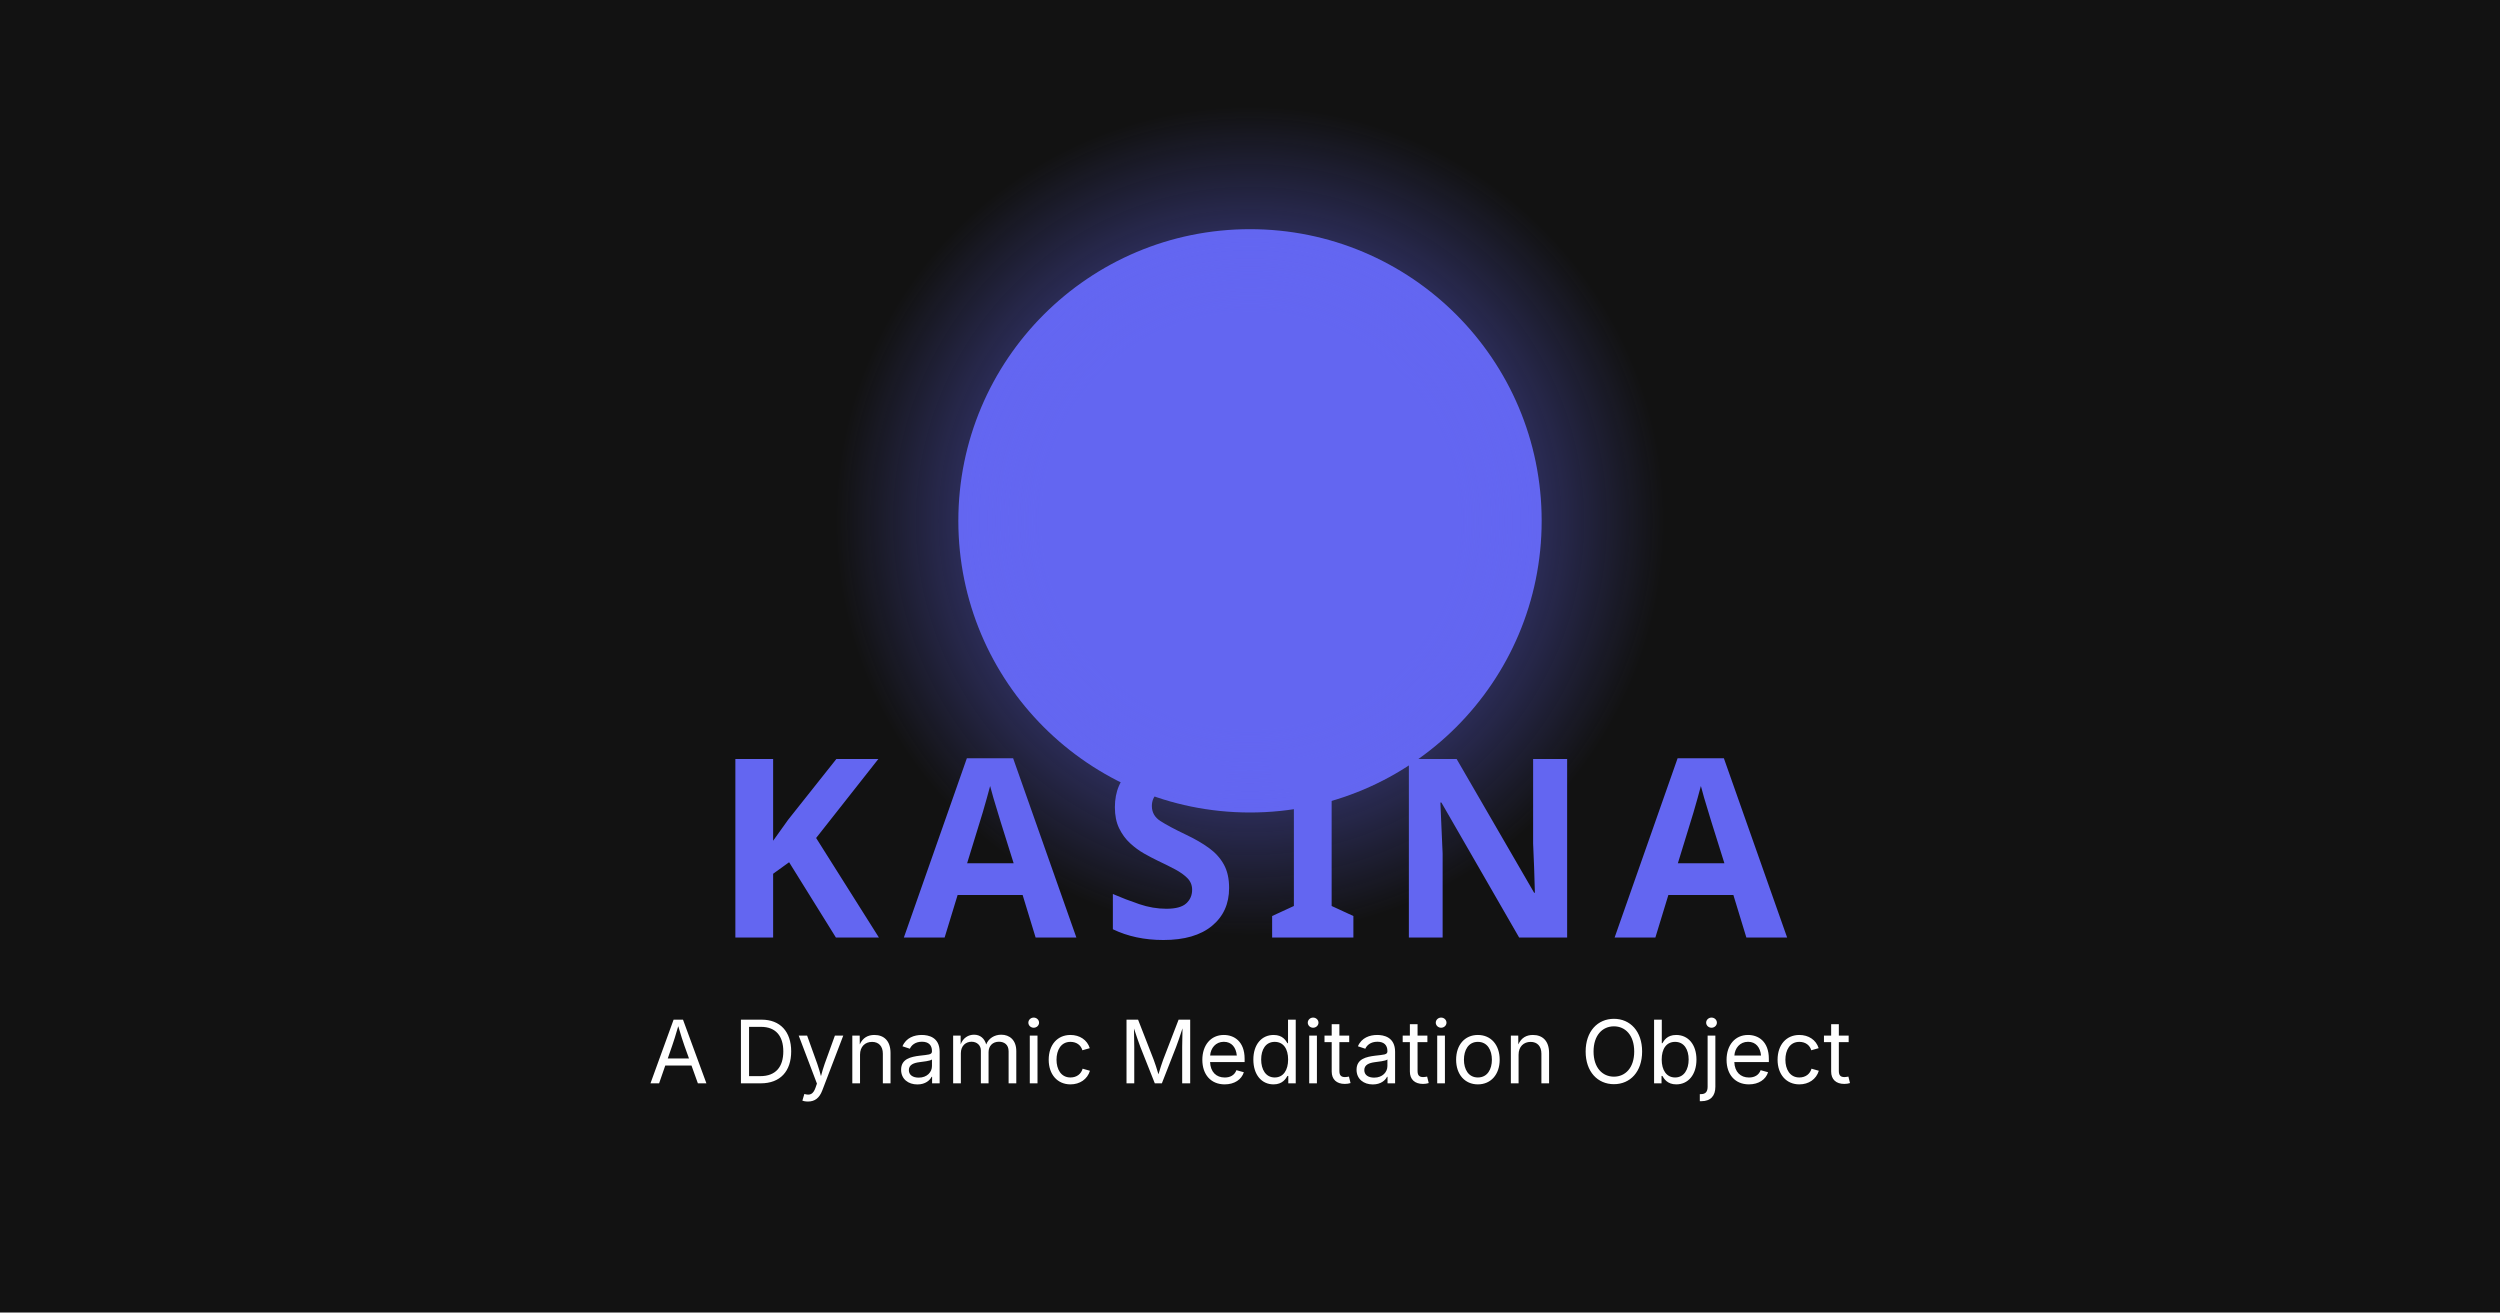
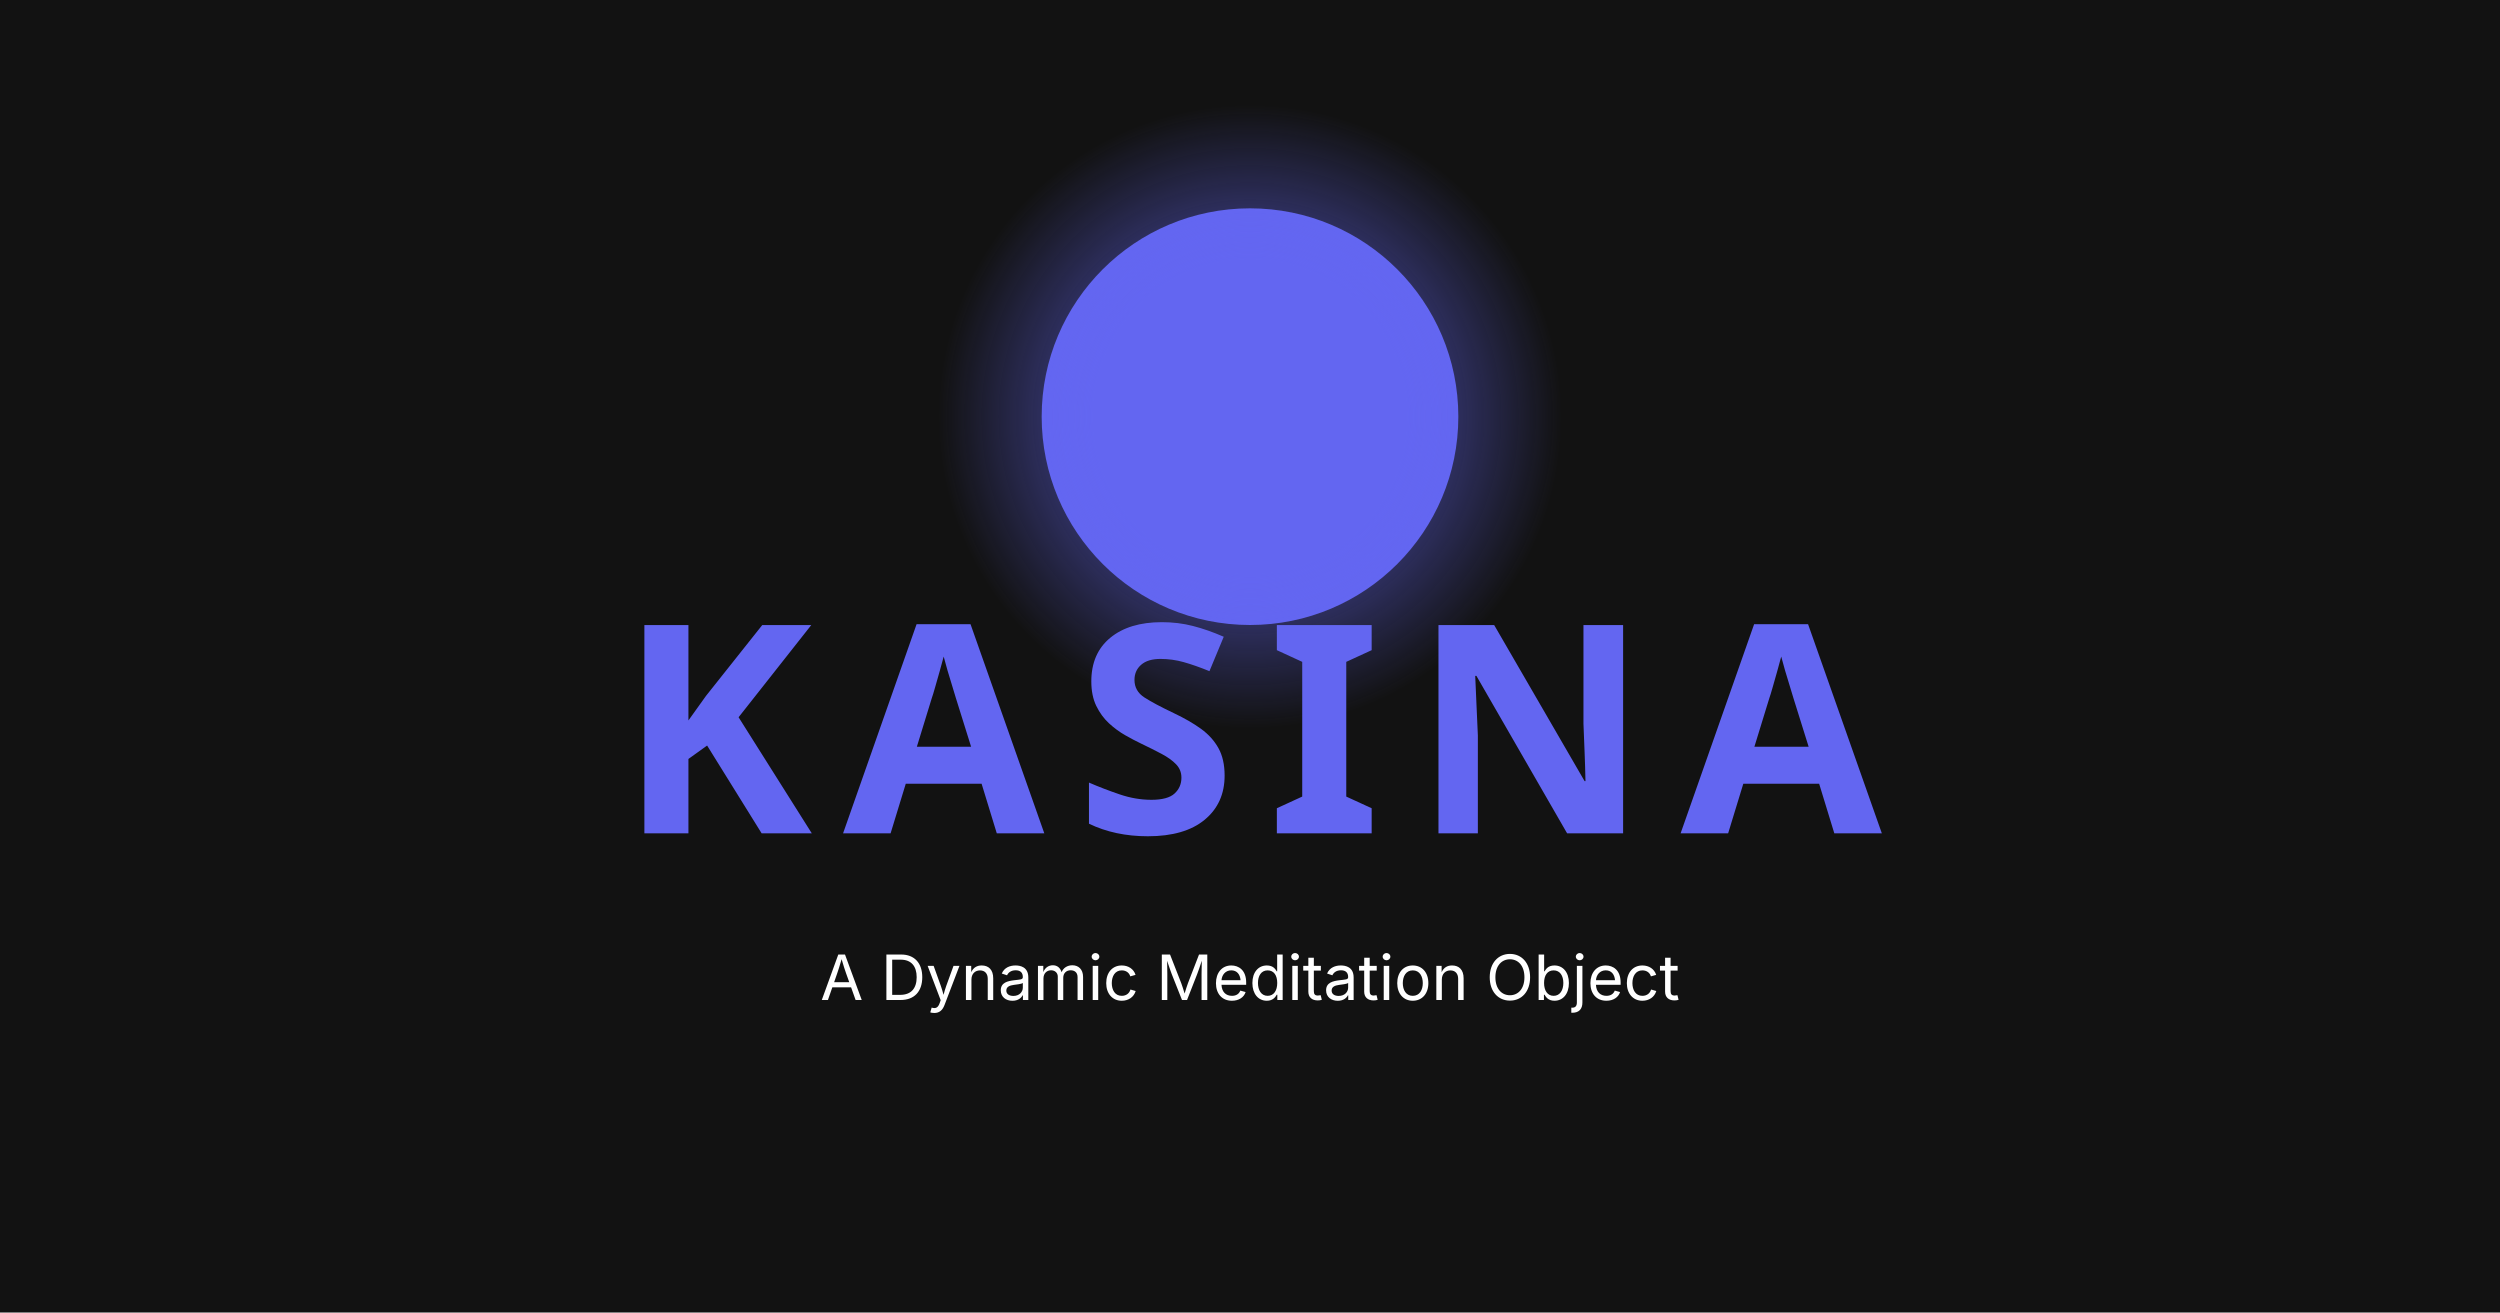
<svg xmlns="http://www.w3.org/2000/svg" width="1200" height="630" viewBox="0 0 1200 630" fill="none">
  <rect width="1200" height="630" fill="#121212" />
-   <circle cx="600" cy="250" r="140" fill="#6366F1" />
-   <circle cx="600" cy="250" r="200" fill="url(#orbGlow)" />
-   <text x="600" y="450" font-family="'Nunito', sans-serif" font-size="120" font-weight="800" letter-spacing="12" text-anchor="middle" fill="#6366F1" style="text-transform: uppercase;">KASINA</text>
-   <text x="600" y="520" font-family="'Inter', sans-serif" font-size="42" font-weight="400" text-anchor="middle" fill="#FFFFFF">A Dynamic Meditation Object</text>
+   <circle cx="600" cy="200" r="100" fill="#6366F1" />
+   <circle cx="600" cy="200" r="150" fill="url(#orbGlow)" />
+   <text x="600" y="400" font-family="Nunito, sans-serif" font-size="140" font-weight="800" letter-spacing="15" text-anchor="middle" fill="#6366F1" style="text-transform: uppercase;">KASINA</text>
+   <text x="600" y="480" font-family="Inter, sans-serif" font-size="30" font-weight="400" text-anchor="middle" fill="#FFFFFF">A Dynamic Meditation Object</text>
  <defs>
    <radialGradient id="orbGlow" cx="0.5" cy="0.5" r="0.5" fx="0.5" fy="0.5">
      <stop offset="50%" stop-color="#6366F1" stop-opacity="0.5" />
      <stop offset="100%" stop-color="#6366F1" stop-opacity="0" />
    </radialGradient>
  </defs>
</svg>
